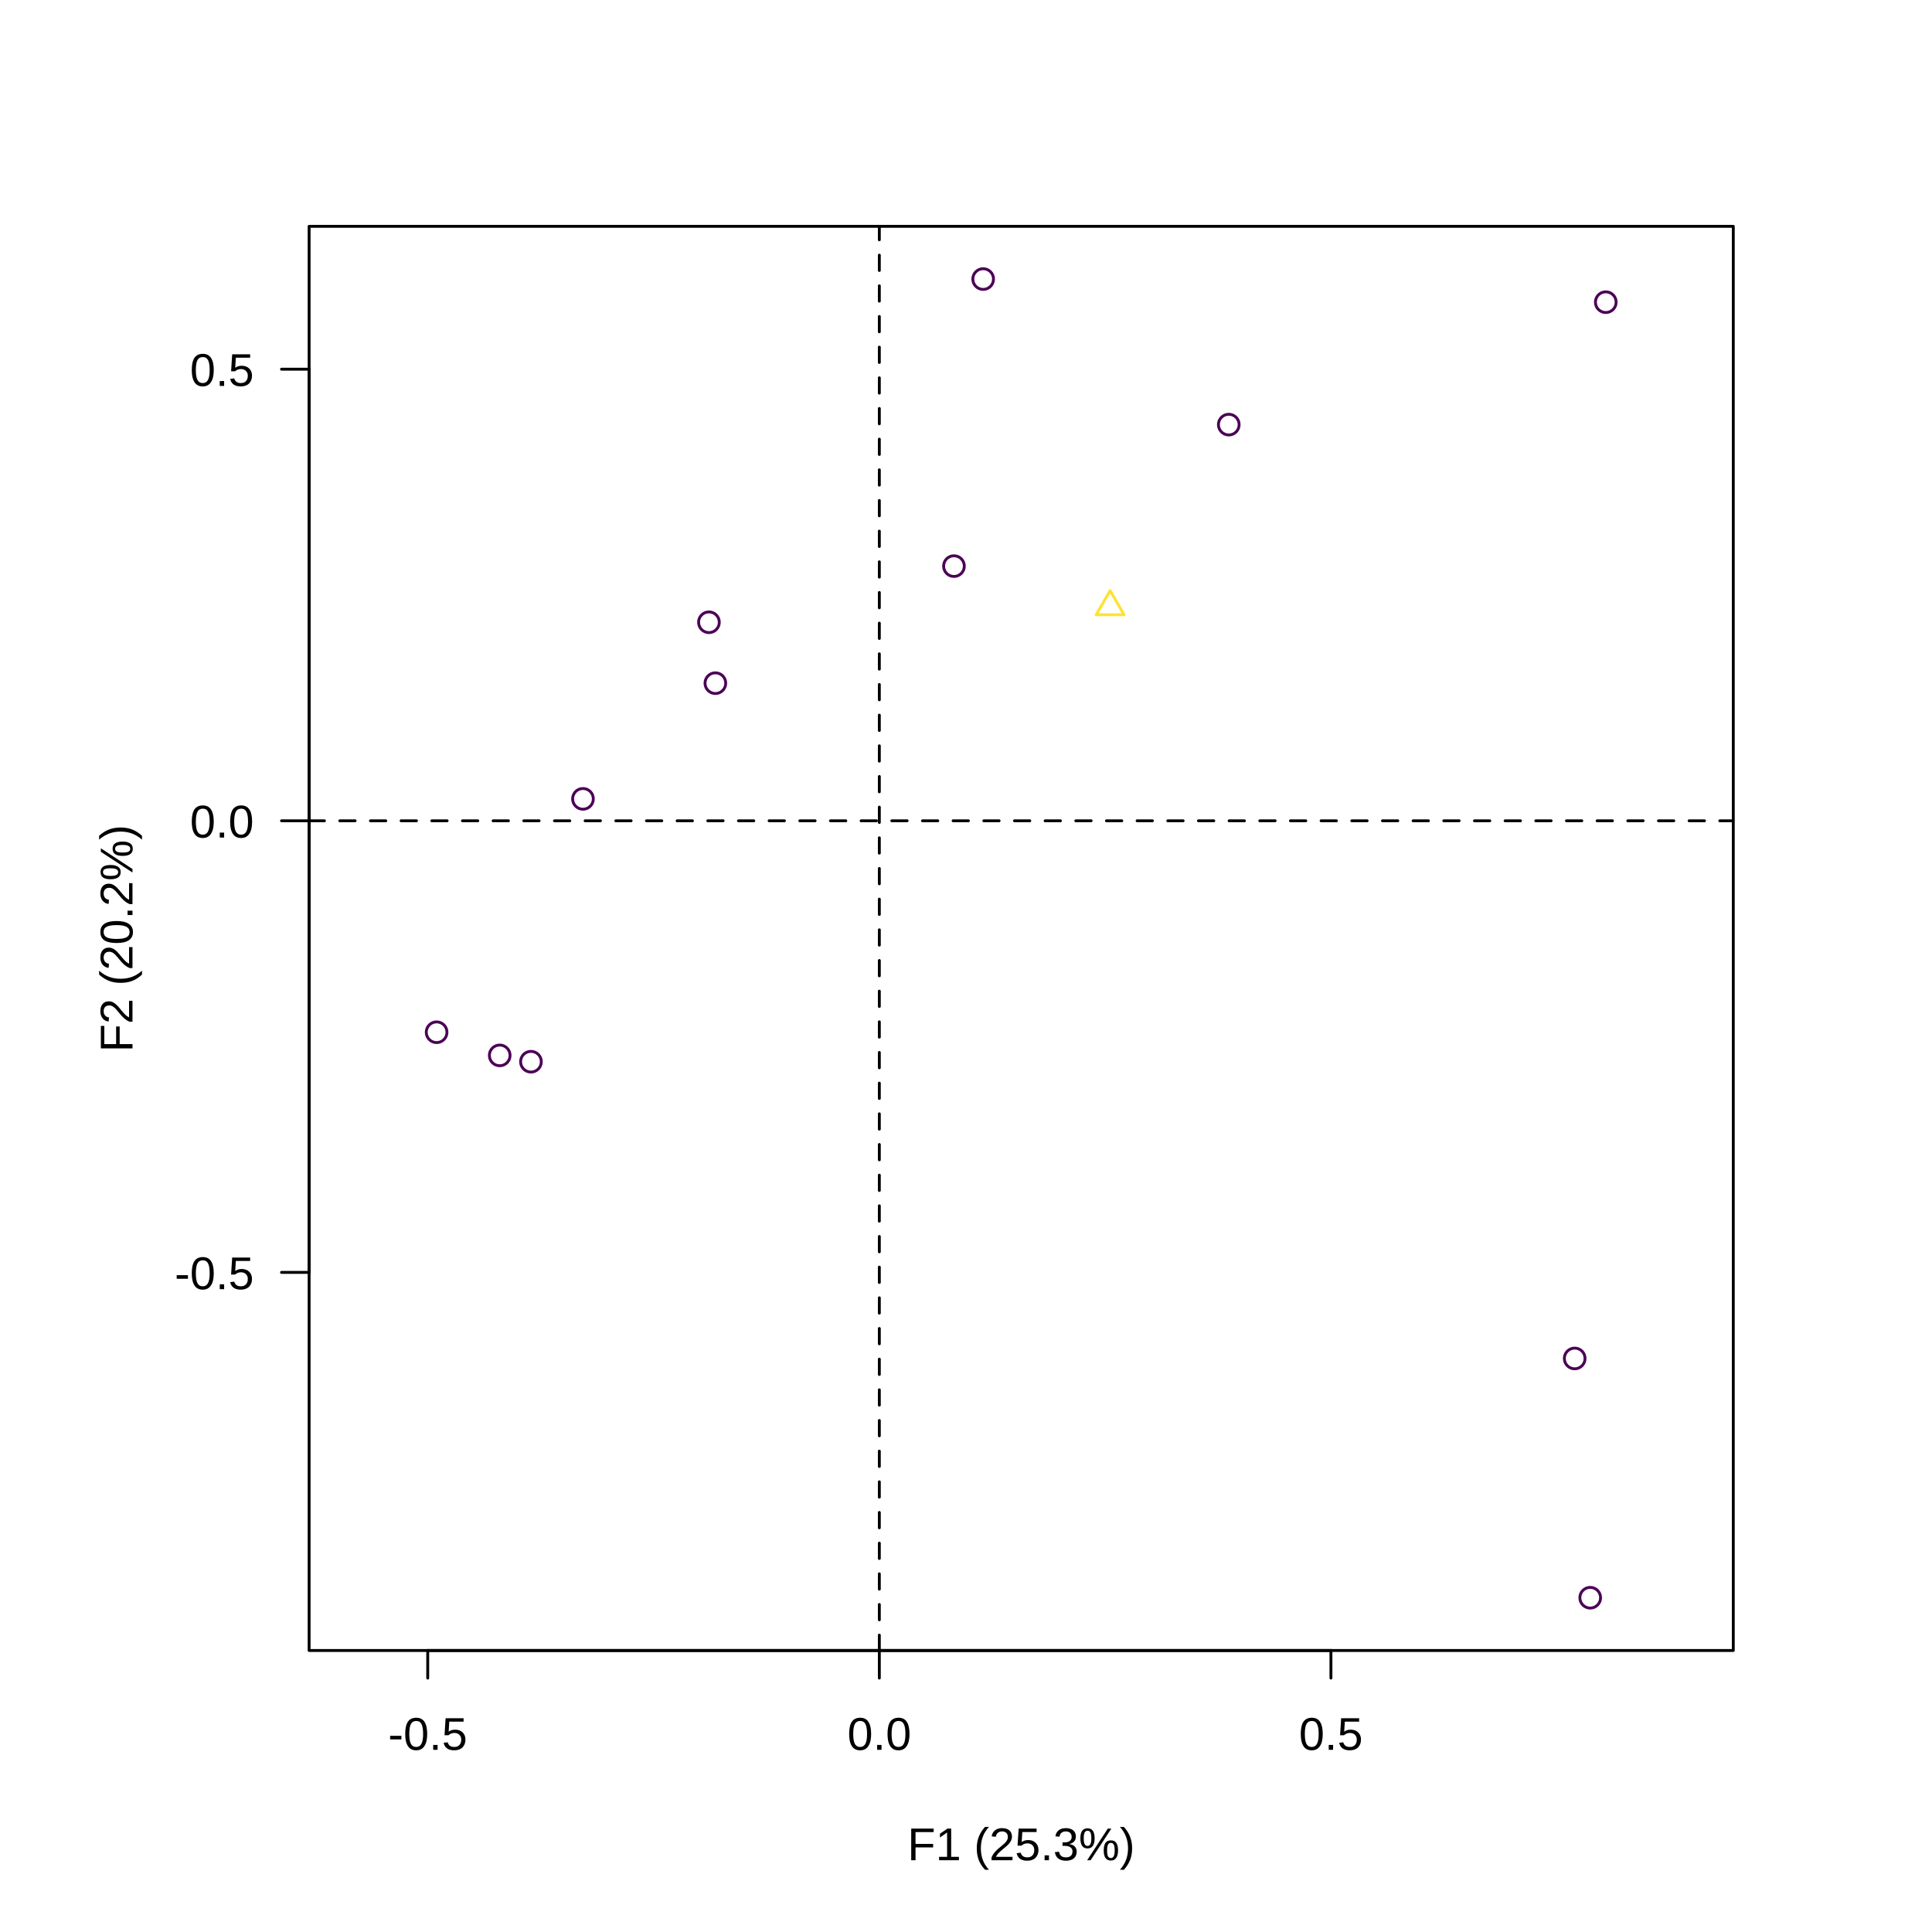
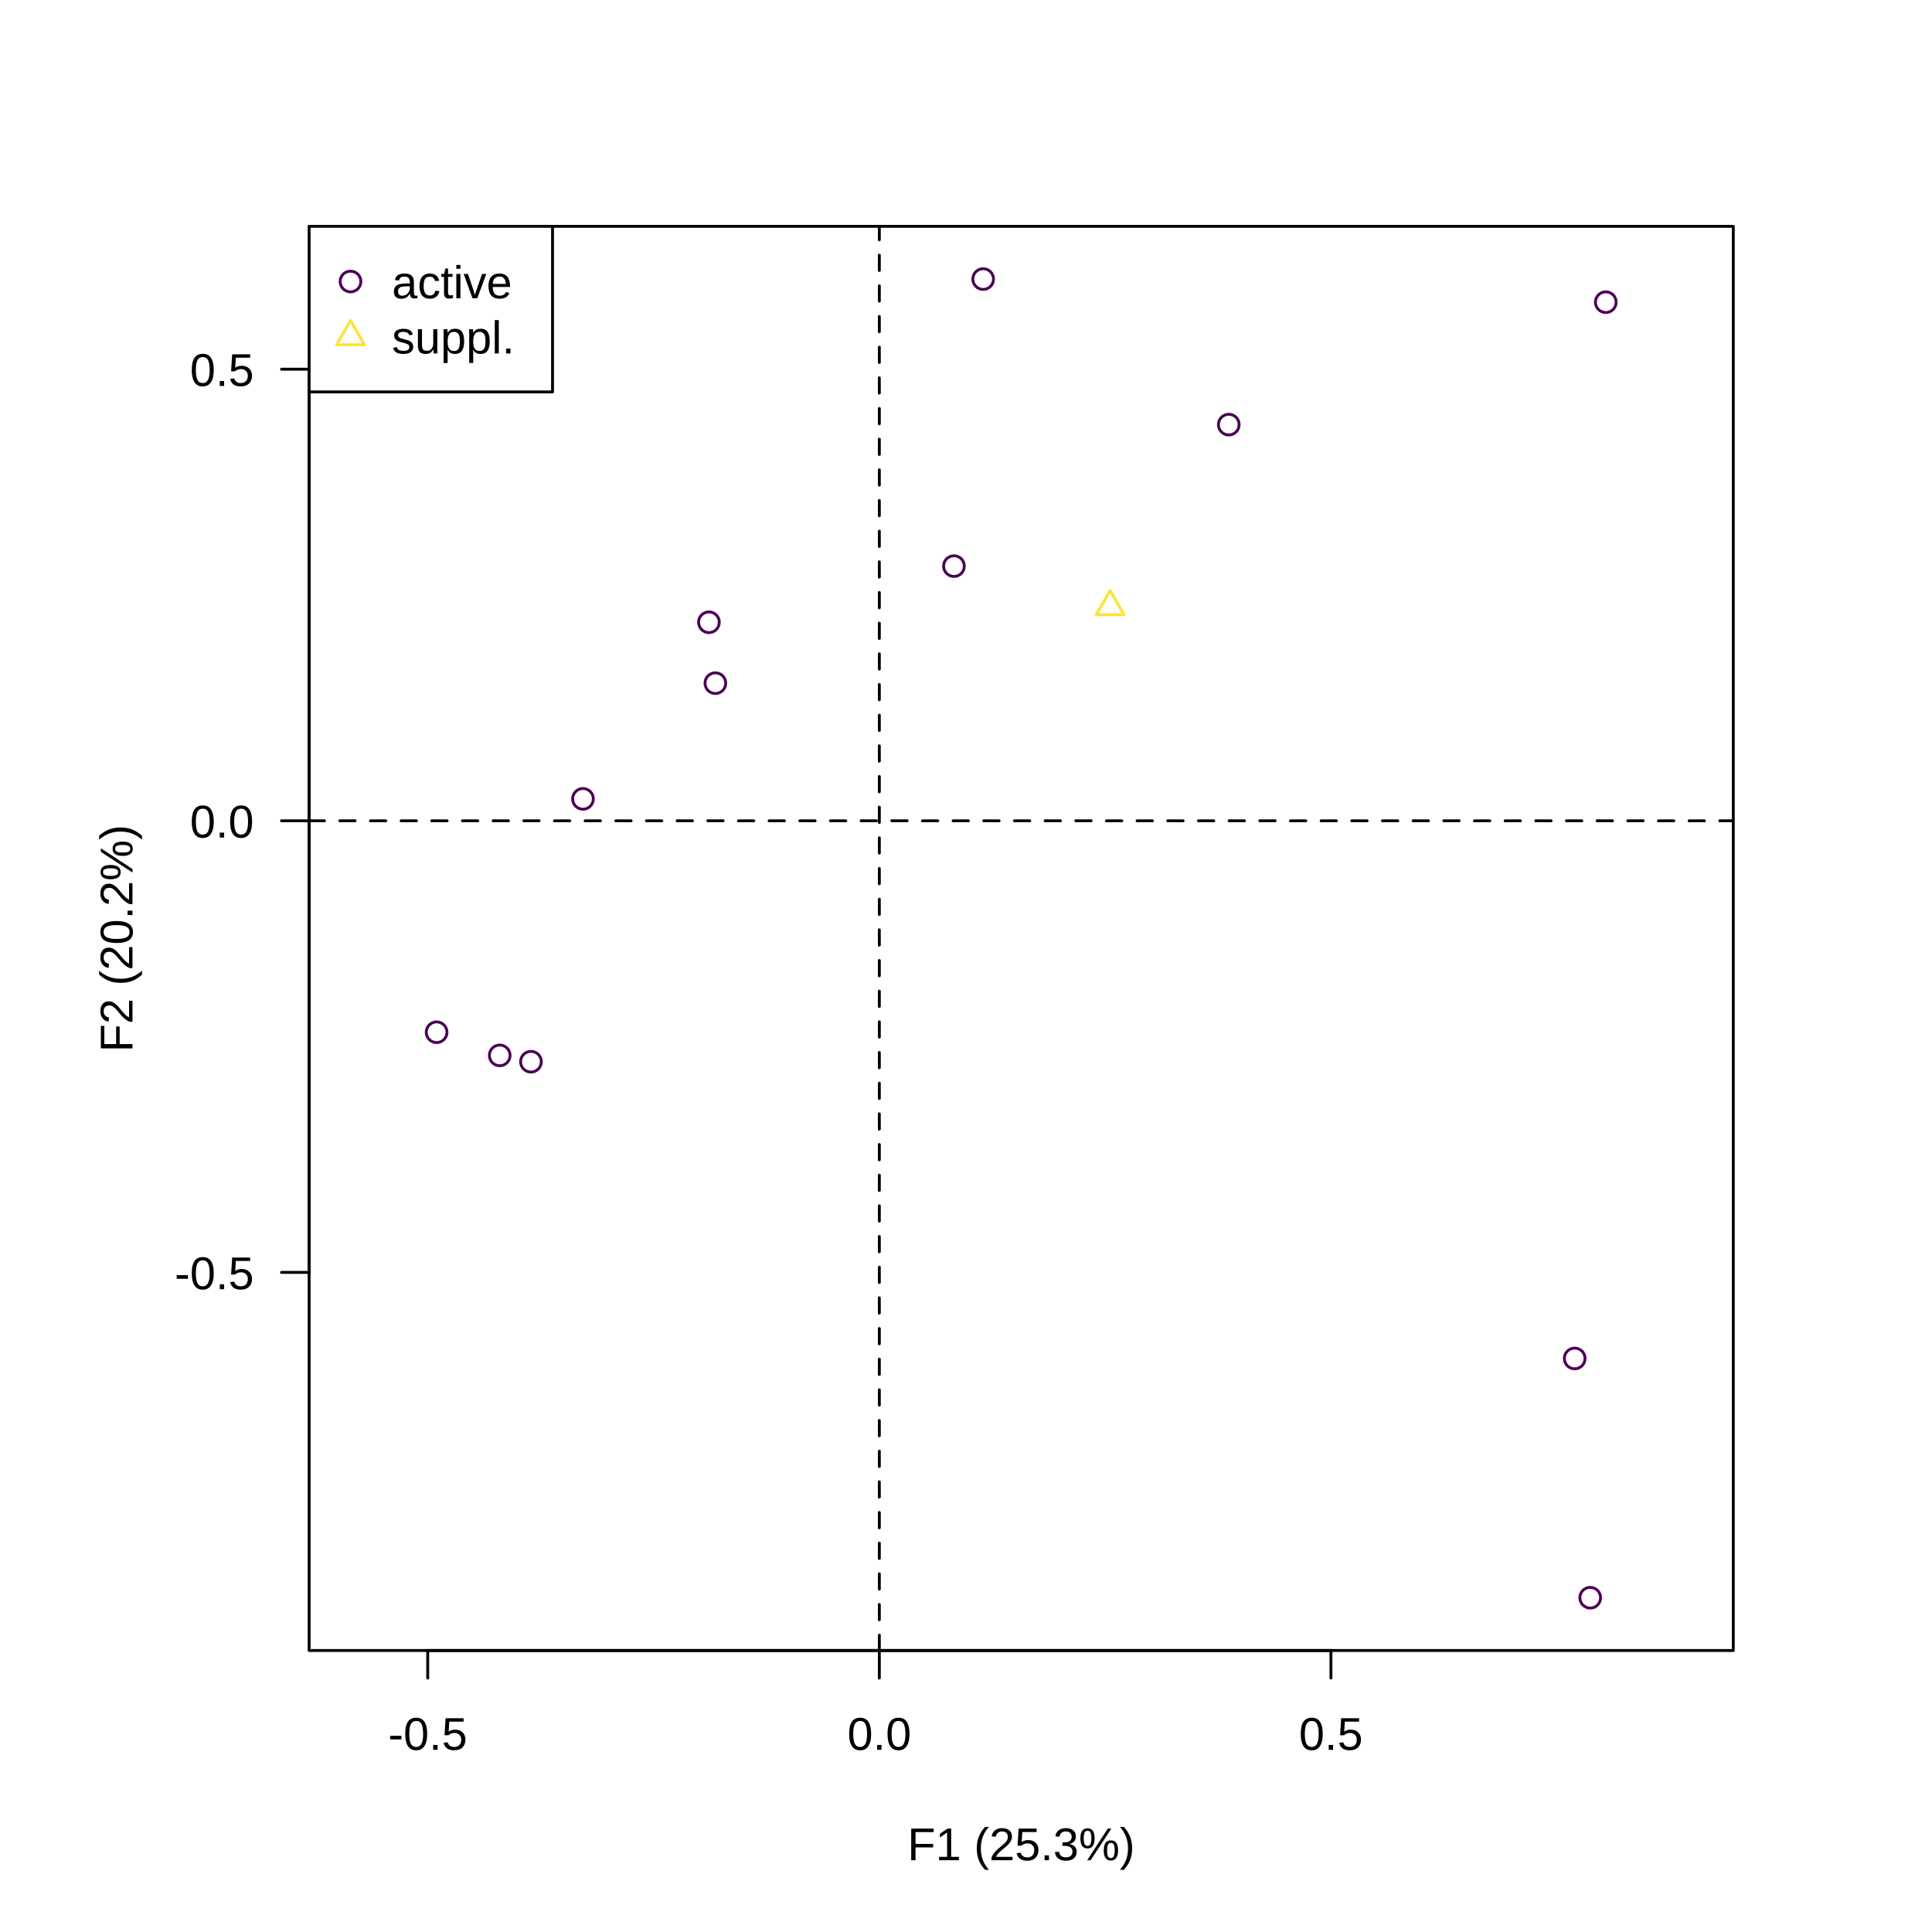
<svg xmlns="http://www.w3.org/2000/svg" class="svglite" width="504.00pt" height="504.00pt" viewBox="0 0 504.00 504.00">
  <defs>
    <style type="text/css">
    .svglite line, .svglite polyline, .svglite polygon, .svglite path, .svglite rect, .svglite circle {
      fill: none;
      stroke: #000000;
      stroke-linecap: round;
      stroke-linejoin: round;
      stroke-miterlimit: 10.00;
    }
    .svglite text {
      white-space: pre;
    }
  </style>
  </defs>
  <rect width="100%" height="100%" style="stroke: none; fill: #FFFFFF;" />
  <defs>
    <clipPath id="cpMC4wMHw1MDQuMDB8MC4wMHw1MDQuMDA=">
      <rect x="0.00" y="0.00" width="504.00" height="504.00" />
    </clipPath>
  </defs>
  <g clip-path="url(#cpMC4wMHw1MDQuMDB8MC4wMHw1MDQuMDA=)">
</g>
  <defs>
    <clipPath id="cpODAuNjR8NDUyLjE2fDU5LjA0fDQzMC41Ng==">
      <rect x="80.64" y="59.04" width="371.52" height="371.52" />
    </clipPath>
  </defs>
  <g clip-path="url(#cpODAuNjR8NDUyLjE2fDU5LjA0fDQzMC41Ng==)">
    <line x1="80.64" y1="214.12" x2="452.16" y2="214.12" style="stroke-width: 0.75; stroke-dasharray: 4.00,4.00;" />
    <line x1="229.39" y1="430.56" x2="229.39" y2="59.04" style="stroke-width: 0.75; stroke-dasharray: 4.00,4.00;" />
    <circle cx="138.51" cy="276.97" r="2.70" style="stroke-width: 0.75; stroke: #4B0055;" />
    <circle cx="248.86" cy="147.68" r="2.70" style="stroke-width: 0.75; stroke: #4B0055;" />
    <circle cx="130.36" cy="275.32" r="2.70" style="stroke-width: 0.75; stroke: #4B0055;" />
    <circle cx="184.94" cy="162.33" r="2.70" style="stroke-width: 0.75; stroke: #4B0055;" />
    <circle cx="320.55" cy="110.77" r="2.70" style="stroke-width: 0.75; stroke: #4B0055;" />
    <circle cx="256.48" cy="72.80" r="2.70" style="stroke-width: 0.75; stroke: #4B0055;" />
    <circle cx="113.90" cy="269.28" r="2.70" style="stroke-width: 0.75; stroke: #4B0055;" />
    <circle cx="186.62" cy="178.22" r="2.70" style="stroke-width: 0.75; stroke: #4B0055;" />
    <circle cx="152.08" cy="208.40" r="2.70" style="stroke-width: 0.75; stroke: #4B0055;" />
    <circle cx="418.90" cy="78.83" r="2.70" style="stroke-width: 0.75; stroke: #4B0055;" />
    <circle cx="410.79" cy="354.38" r="2.70" style="stroke-width: 0.75; stroke: #4B0055;" />
    <circle cx="414.84" cy="416.80" r="2.70" style="stroke-width: 0.75; stroke: #4B0055;" />
    <polygon points="289.60,154.07 293.24,160.37 285.96,160.37 " style="stroke-width: 0.75; stroke: #FDE333;" />
  </g>
  <g clip-path="url(#cpMC4wMHw1MDQuMDB8MC4wMHw1MDQuMDA=)">
    <line x1="111.58" y1="430.56" x2="347.20" y2="430.56" style="stroke-width: 0.75;" />
    <line x1="111.58" y1="430.56" x2="111.58" y2="437.76" style="stroke-width: 0.75;" />
    <line x1="229.39" y1="430.56" x2="229.39" y2="437.76" style="stroke-width: 0.75;" />
    <line x1="347.20" y1="430.56" x2="347.20" y2="437.76" style="stroke-width: 0.75;" />
    <text x="111.58" y="456.48" text-anchor="middle" style="font-size: 12.00px; font-family: &quot;Arial&quot;;" textLength="23.43px" lengthAdjust="spacingAndGlyphs">-0.5</text>
    <text x="229.39" y="456.48" text-anchor="middle" style="font-size: 12.00px; font-family: &quot;Arial&quot;;" textLength="19.09px" lengthAdjust="spacingAndGlyphs">0.0</text>
    <text x="347.20" y="456.48" text-anchor="middle" style="font-size: 12.00px; font-family: &quot;Arial&quot;;" textLength="19.09px" lengthAdjust="spacingAndGlyphs">0.5</text>
    <line x1="80.64" y1="331.93" x2="80.64" y2="96.31" style="stroke-width: 0.75;" />
    <line x1="80.64" y1="331.93" x2="73.44" y2="331.93" style="stroke-width: 0.75;" />
    <line x1="80.64" y1="214.12" x2="73.44" y2="214.12" style="stroke-width: 0.75;" />
    <line x1="80.64" y1="96.31" x2="73.44" y2="96.31" style="stroke-width: 0.75;" />
    <text x="66.24" y="336.31" text-anchor="end" style="font-size: 12.00px; font-family: &quot;Arial&quot;;" textLength="23.43px" lengthAdjust="spacingAndGlyphs">-0.5</text>
    <text x="66.24" y="218.49" text-anchor="end" style="font-size: 12.00px; font-family: &quot;Arial&quot;;" textLength="19.09px" lengthAdjust="spacingAndGlyphs">0.0</text>
    <text x="66.24" y="100.68" text-anchor="end" style="font-size: 12.00px; font-family: &quot;Arial&quot;;" textLength="19.09px" lengthAdjust="spacingAndGlyphs">0.5</text>
    <polygon points="80.64,430.56 452.16,430.56 452.16,59.04 80.64,59.04 " style="stroke-width: 0.75;" />
    <text x="266.40" y="485.28" text-anchor="middle" style="font-size: 12.00px; font-family: &quot;Arial&quot;;" textLength="65.86px" lengthAdjust="spacingAndGlyphs">F1 (25.3%)</text>
    <text transform="translate(34.56,244.80) rotate(-90)" text-anchor="middle" style="font-size: 12.00px; font-family: &quot;Arial&quot;;" textLength="65.86px" lengthAdjust="spacingAndGlyphs">F2 (20.2%)</text>
  </g>
+   <g clip-path="url(#cpODAuNjR8NDUyLjE2fDU5LjA0fDQzMC41Ng==)">
+     <rect x="80.64" y="59.04" width="63.50" height="43.20" style="stroke-width: 0.75; fill: #FFFFFF;" />
+     <circle cx="91.44" cy="73.44" r="2.70" style="stroke-width: 0.75; stroke: #4B0055;" />
+     <polygon points="91.44,83.64 95.08,89.94 87.80,89.94 " style="stroke-width: 0.75; stroke: #FDE333;" />
+     <text x="102.24" y="77.81" style="font-size: 12.00px; font-family: &quot;Arial&quot;;" textLength="36.50px" lengthAdjust="spacingAndGlyphs">active</text>
+     <text x="102.24" y="92.21" style="font-size: 12.00px; font-family: &quot;Arial&quot;;" textLength="36.25px" lengthAdjust="spacingAndGlyphs">suppl.</text>
+   </g>
</svg>
